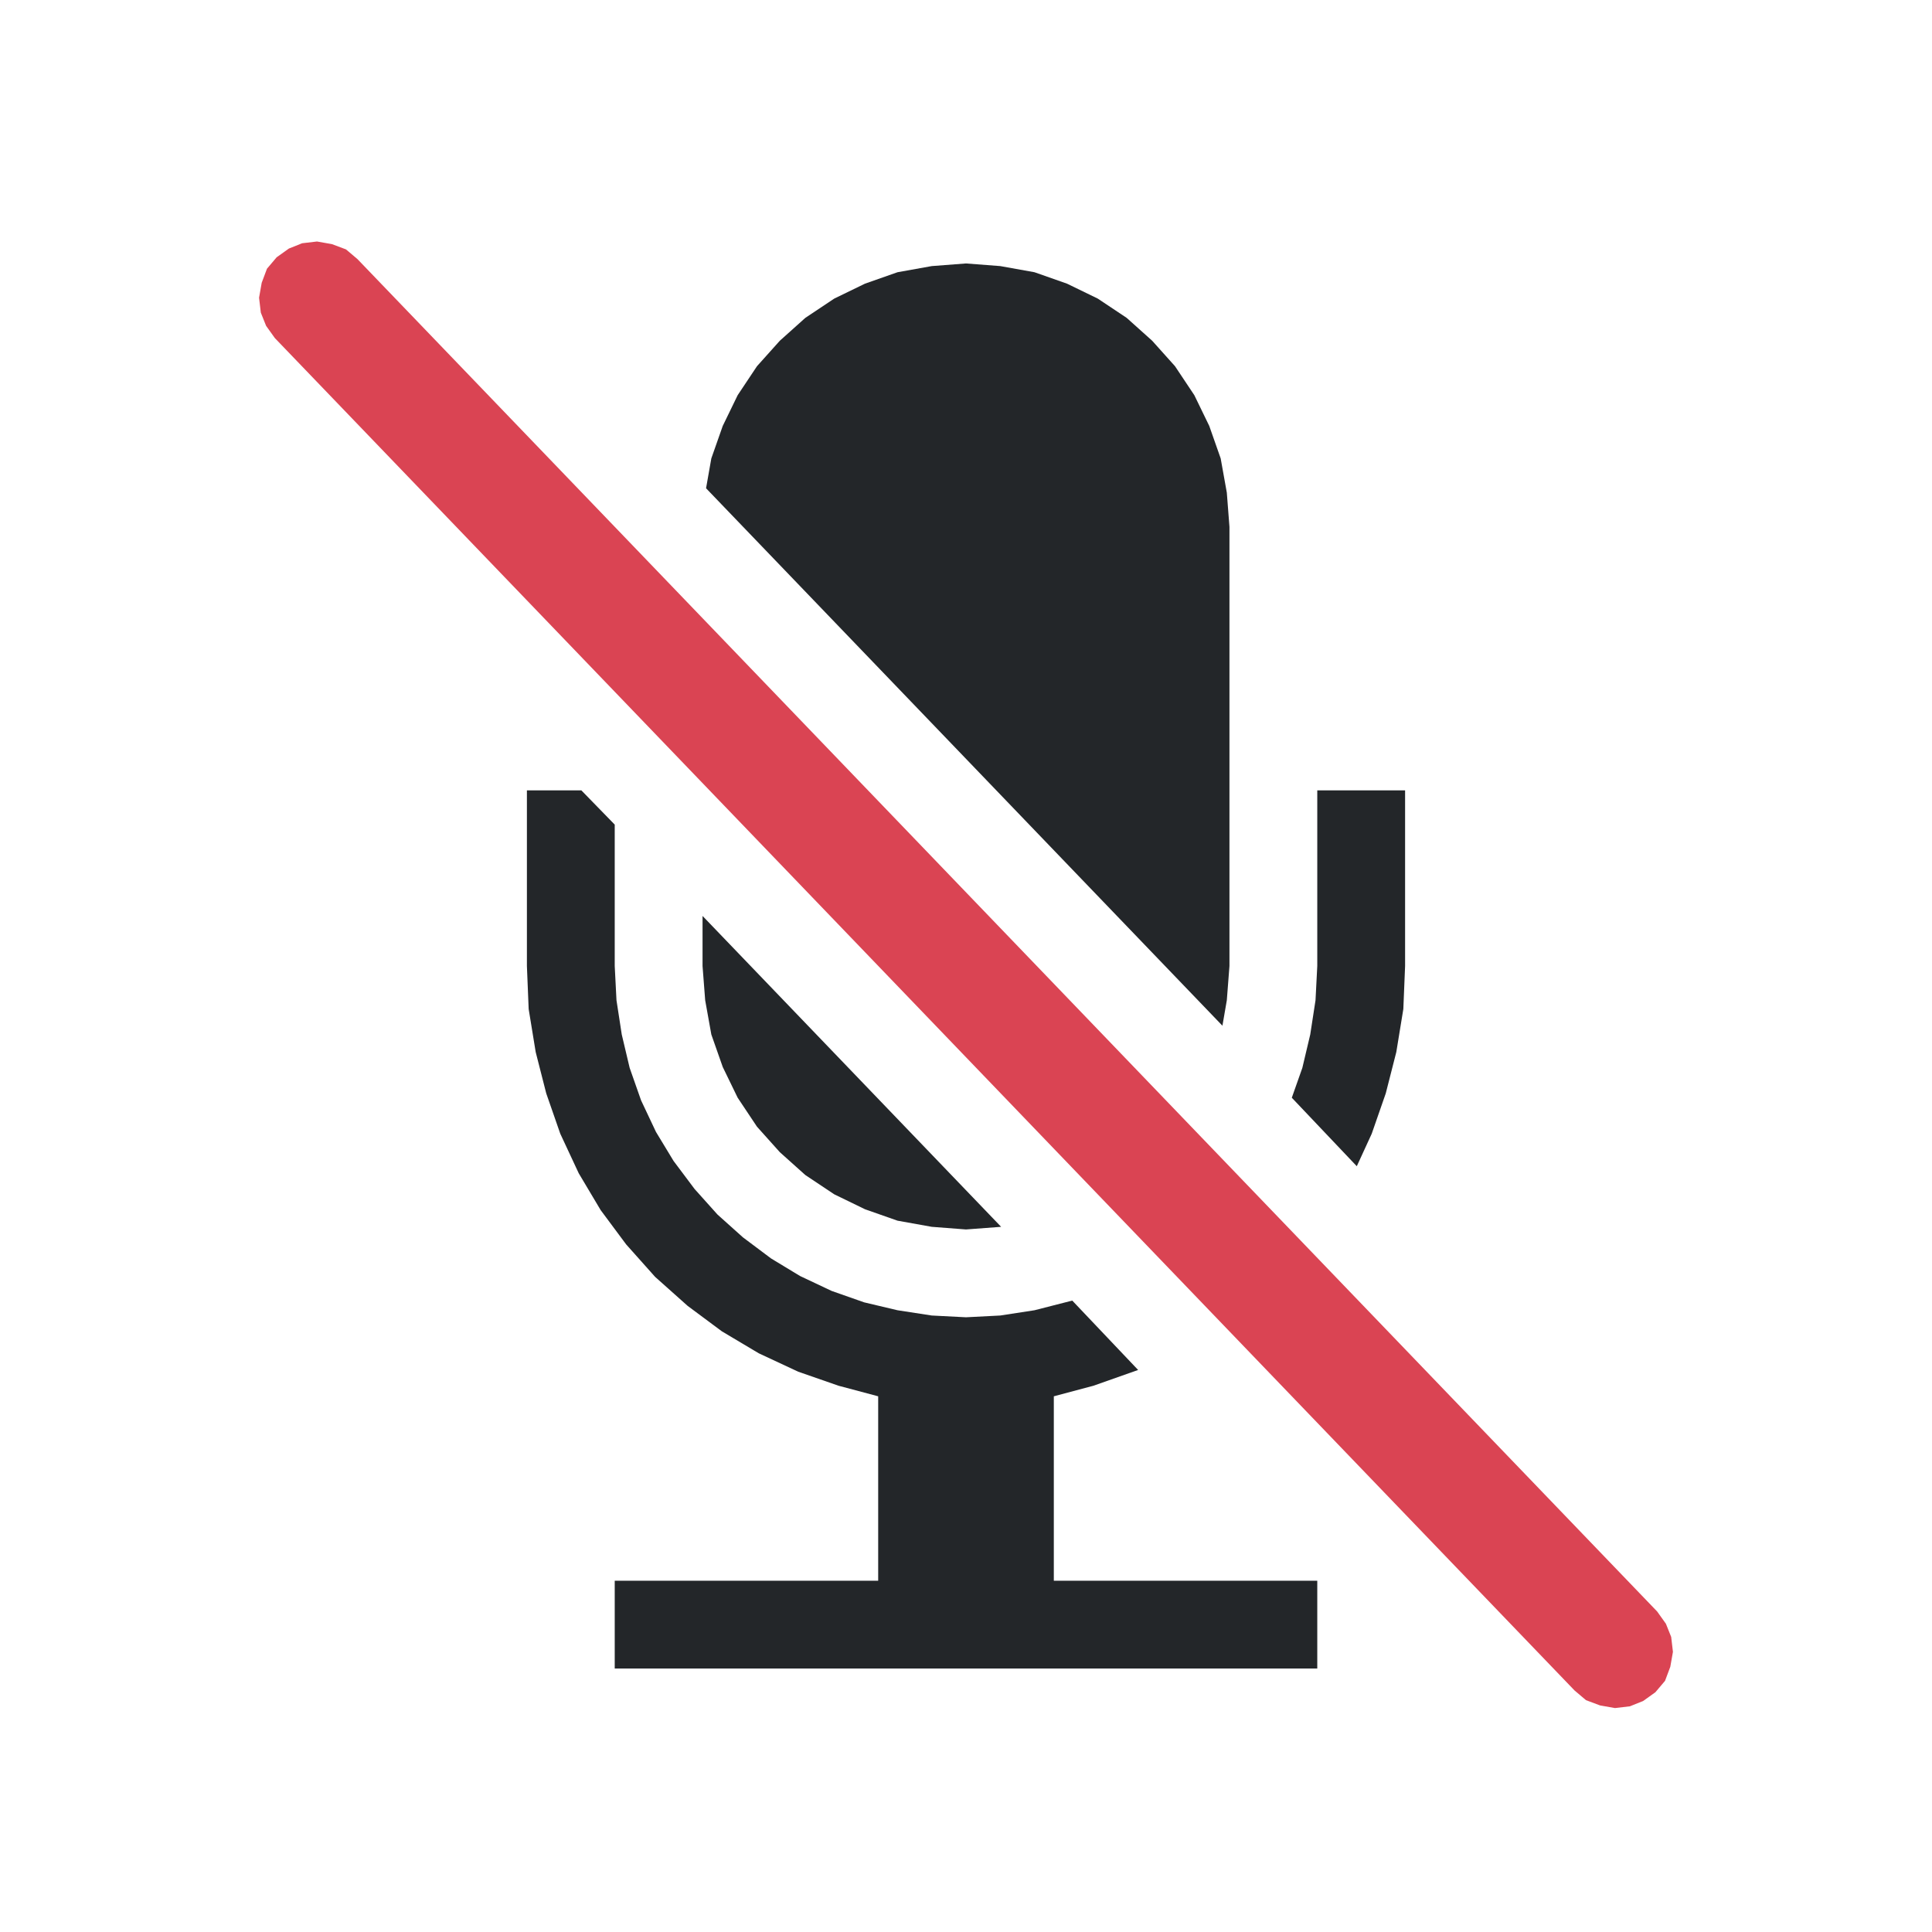
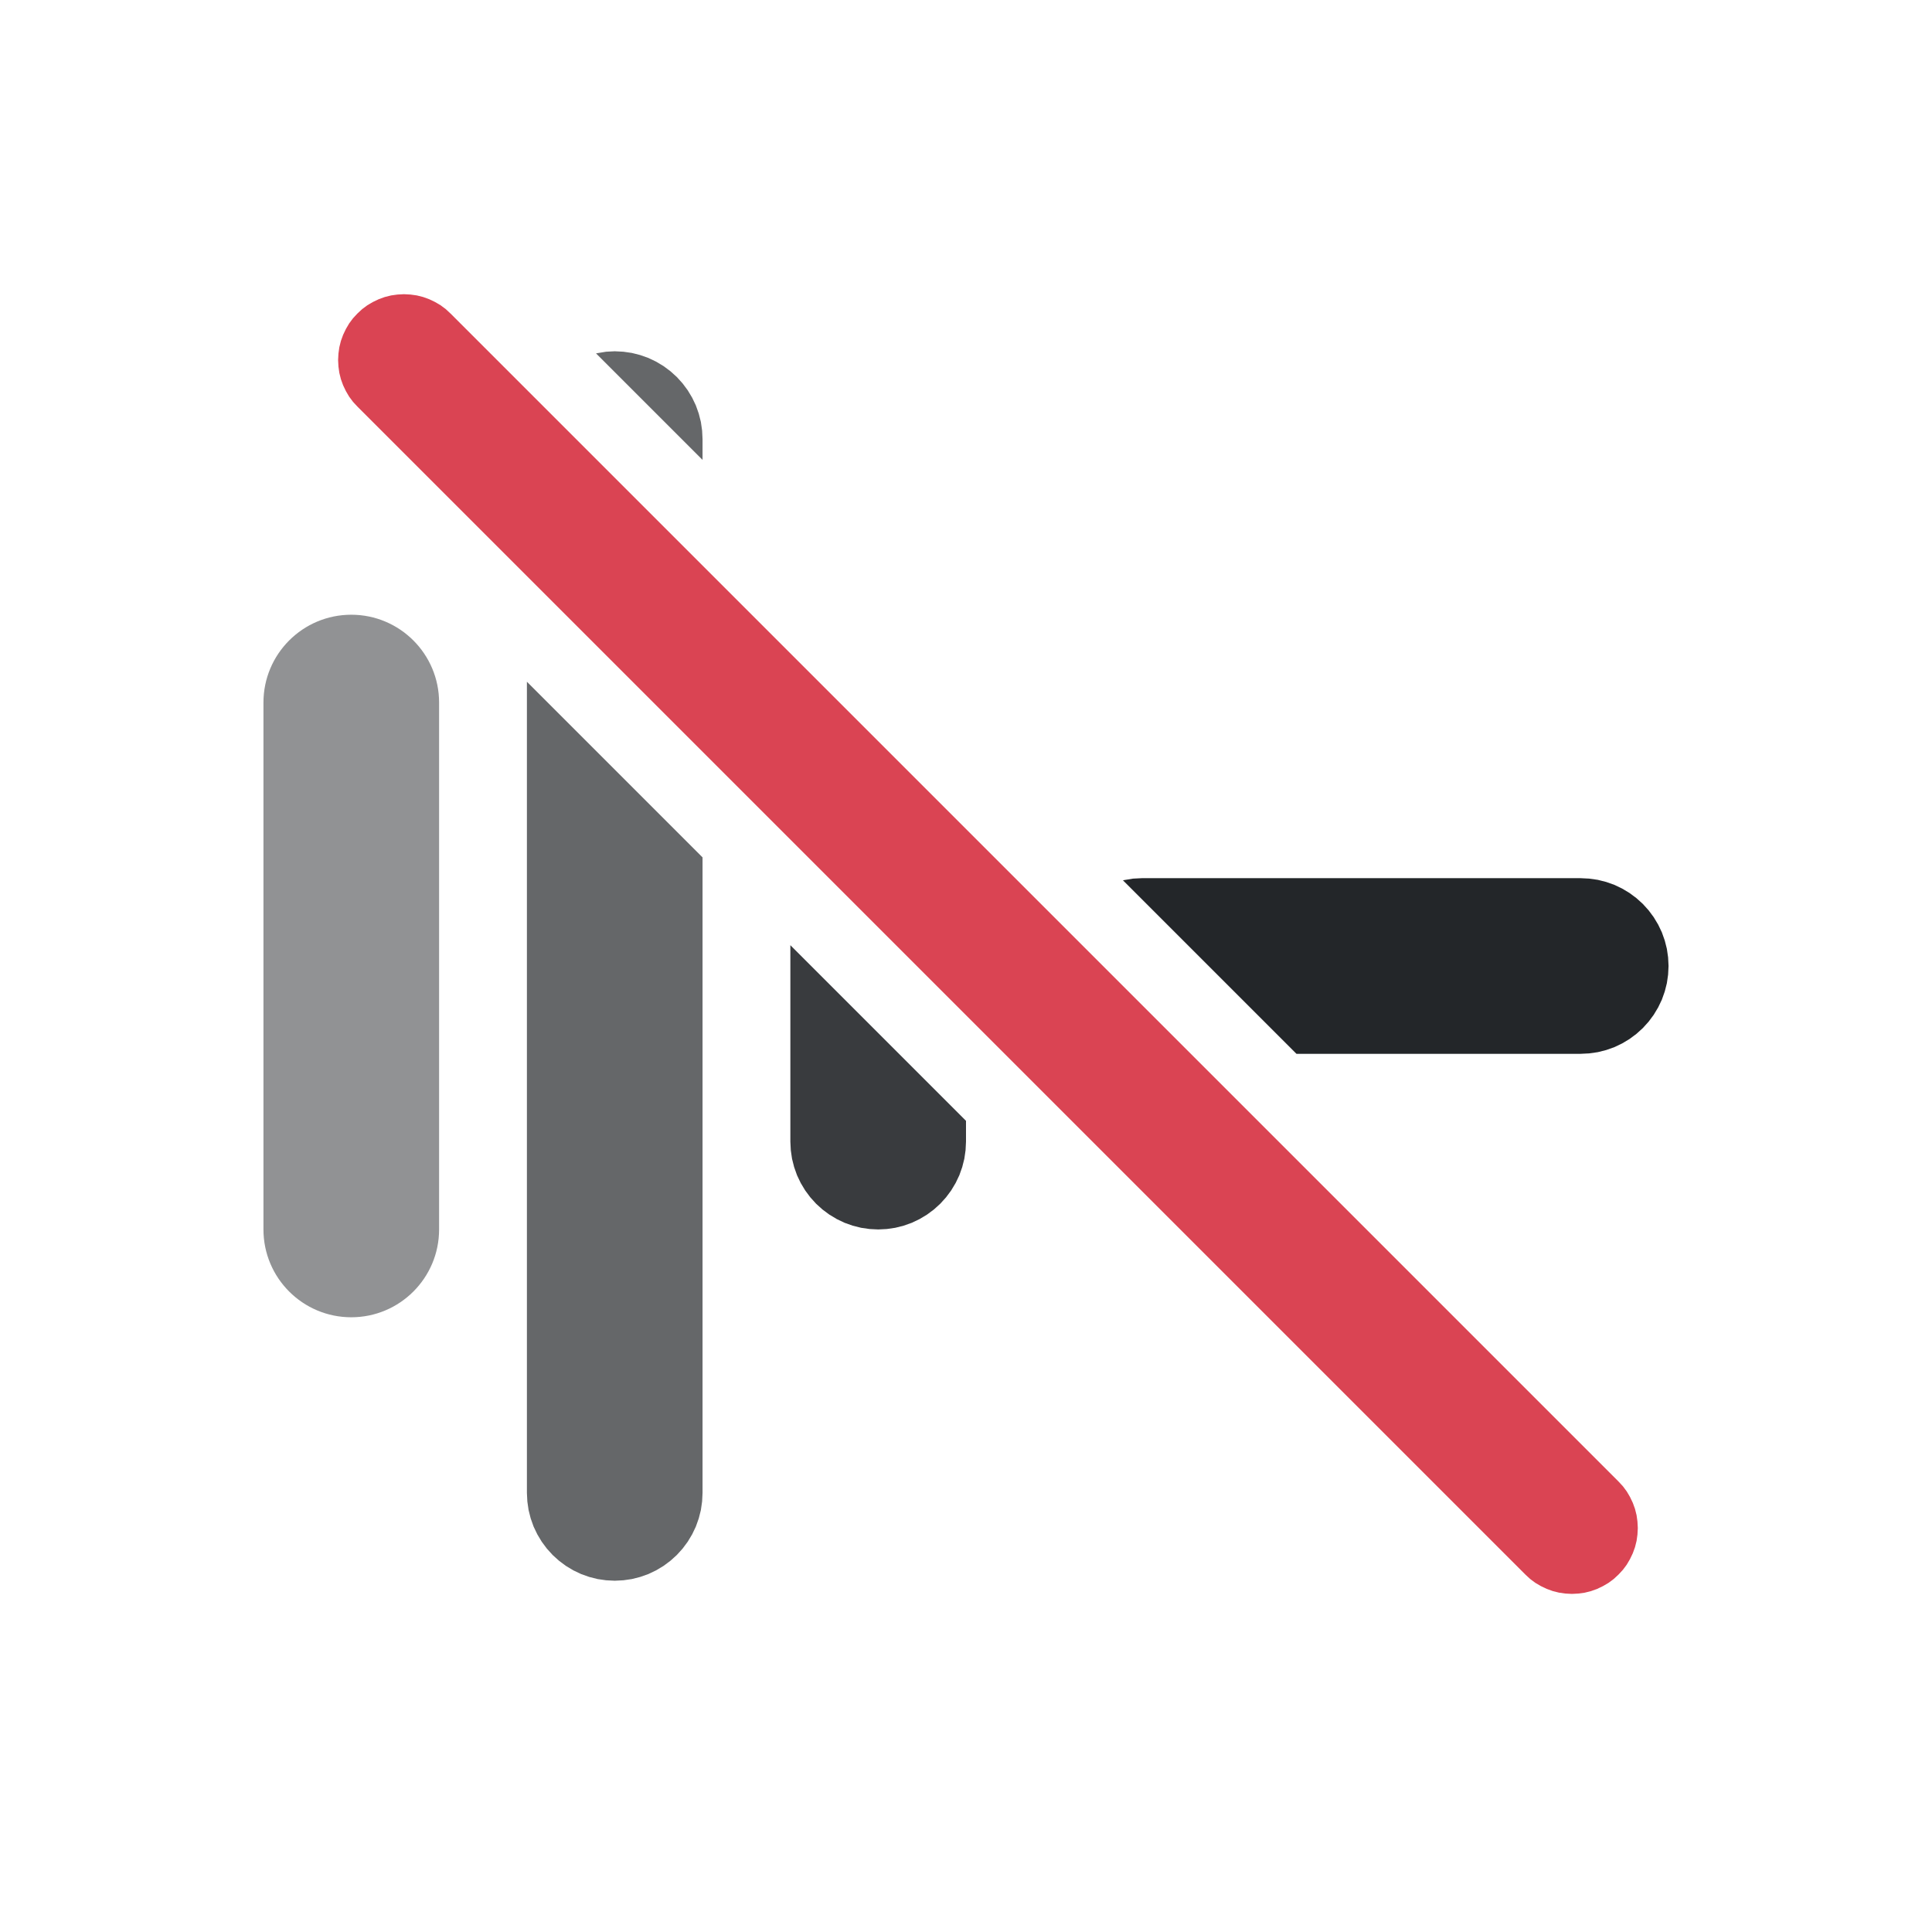
<svg xmlns="http://www.w3.org/2000/svg" width="22" height="22" viewBox="0 0 22 22">
  <defs>
    <style id="current-color-scheme" type="text/css">
      .ColorScheme-Text { color:#232629; }
      .ColorScheme-NegativeText { color:#da4453; }
-       .ColorScheme-Highlight { color:#3daee9; }
    </style>
  </defs>
-   <path class="ColorScheme-Text" fill="currentColor" fill-rule="evenodd" d="M13.77 4.85L13.60 4.50L13.38 4.17L13.12 3.88L12.83 3.62L12.50 3.40L12.15 3.23L11.78 3.10L11.39 3.03L11 3L10.61 3.03L10.22 3.10L9.85 3.23L9.50 3.40L9.17 3.62L8.88 3.88L8.62 4.17L8.40 4.50L8.23 4.85L8.10 5.22L8.04 5.56L13.92 11.68L13.97 11.39L14 11L14 6L13.97 5.61L13.90 5.22ZM8 11L8.03 11.39L8.10 11.78L8.23 12.15L8.40 12.50L8.62 12.83L8.88 13.12L9.17 13.38L9.50 13.60L9.85 13.77L10.22 13.90L10.61 13.97L11 14L11.40 13.97L8 10.43ZM6.02 11.49L6.10 11.98L6.22 12.45L6.38 12.91L6.59 13.36L6.84 13.78L7.13 14.17L7.46 14.54L7.83 14.87L8.22 15.16L8.64 15.41L9.09 15.62L9.55 15.78L10 15.90L10 18L7 18L7 19L15 19L15 18L12 18L12 15.90L12.45 15.78L12.96 15.60L12.21 14.81L11.78 14.92L11.39 14.98L11 15L10.61 14.98L10.22 14.92L9.84 14.83L9.47 14.70L9.11 14.53L8.78 14.33L8.46 14.09L8.17 13.83L7.91 13.54L7.67 13.22L7.47 12.89L7.30 12.53L7.17 12.16L7.08 11.78L7.02 11.39L7 11L7 9.39L6.62 9L6 9L6 11ZM15.62 12.91L15.78 12.45L15.90 11.98L15.98 11.49L16 11L16 9L15 9L15 11L14.98 11.39L14.92 11.78L14.83 12.16L14.71 12.50L15.45 13.28Z" />
-   <path class="ColorScheme-NegativeText error" fill="currentColor" fill-rule="evenodd" d="M17.93 19.25L18.06 19.36L18.22 19.42L18.39 19.45L18.56 19.43L18.71 19.37L18.85 19.27L18.96 19.14L19.02 18.98L19.05 18.81L19.03 18.64L18.97 18.49L18.87 18.35L4.07 2.95L3.94 2.84L3.78 2.78L3.61 2.75L3.44 2.77L3.29 2.83L3.15 2.93L3.04 3.06L2.98 3.22L2.95 3.39L2.97 3.56L3.03 3.71L3.13 3.85Z" />
+   <path class="ColorScheme-Text" fill="currentColor" opacity="0.5" d="M4 7A1 1 0 0 1 5 8V14A1 1 0 0 1 4 15A1 1 0 0 1 3 14V8A1 1 0 0 1 4 7Z" />
+   <path class="ColorScheme-Text" fill="currentColor" opacity="0.7" d="M7.995 4.902L7.981 4.805L7.957 4.71L7.924 4.617L7.882 4.529L7.831 4.444L7.773 4.366L7.707 4.293L7.634 4.227L7.556 4.169L7.471 4.118L7.383 4.076L7.29 4.043L7.195 4.019L7.098 4.005L7 4L6.902 4.005L6.787 4.024L8 5.237L8 5ZM6 17L6.005 17.098L6.019 17.195L6.043 17.29L6.076 17.383L6.118 17.471L6.169 17.556L6.227 17.634L6.293 17.707L6.366 17.773L6.444 17.831L6.529 17.882L6.617 17.924L6.71 17.957L6.805 17.981L6.902 17.995L7 18L7.098 17.995L7.195 17.981L7.29 17.957L7.383 17.924L7.471 17.882L7.556 17.831L7.634 17.773L7.707 17.707L7.773 17.634L7.831 17.556L7.882 17.471L7.924 17.383L7.957 17.29L7.981 17.195L7.995 17.098L8 17L8 9.763L6 7.763Z" />
+   <path class="ColorScheme-Text" fill="currentColor" opacity="0.9" d="M9 13L9.005 13.098L9.019 13.195L9.043 13.29L9.076 13.383L9.118 13.471L9.169 13.556L9.227 13.634L9.293 13.707L9.366 13.773L9.444 13.831L9.529 13.882L9.617 13.924L9.71 13.957L9.805 13.981L9.902 13.995L10 14L10.098 13.995L10.195 13.981L10.29 13.957L10.383 13.924L10.471 13.882L10.556 13.831L10.634 13.773L10.707 13.707L10.773 13.634L10.831 13.556L10.882 13.471L10.924 13.383L10.957 13.29L10.981 13.195L10.995 13.098L11 13L11 12.763L9 10.763Z" />
+   <path class="ColorScheme-Text" fill="currentColor" d="M18.098 11.995L18.195 11.981L18.29 11.957L18.383 11.924L18.471 11.882L18.556 11.831L18.634 11.773L18.707 11.707L18.773 11.634L18.831 11.556L18.882 11.471L18.924 11.383L18.957 11.29L18.981 11.195L18.995 11.098L19 11L18.995 10.902L18.981 10.805L18.957 10.71L18.924 10.617L18.882 10.529L18.831 10.444L18.773 10.366L18.707 10.293L18.634 10.227L18.556 10.169L18.471 10.118L18.383 10.076L18.29 10.043L18.195 10.019L18.098 10.005L18 10L13 10L12.902 10.005L12.787 10.024L14.763 12L18 12Z" />
+   <path class="ColorScheme-NegativeText error" fill="currentColor" d="M17.37 17.93L17.424 17.98L17.483 18.024L17.546 18.061L17.613 18.093L17.682 18.118L17.754 18.136L17.826 18.146L17.9 18.15L17.974 18.146L18.046 18.136L18.118 18.118L18.187 18.093L18.254 18.061L18.317 18.024L18.376 17.98L18.43 17.93L18.48 17.876L18.524 17.817L18.561 17.754L18.593 17.687L18.618 17.618L18.636 17.546L18.646 17.474L18.65 17.4L18.646 17.326L18.636 17.254L18.618 17.182L18.593 17.113L18.561 17.046L18.524 16.983L18.48 16.924L18.43 16.87L5.13 3.57L5.076 3.52L5.017 3.476L4.954 3.439L4.887 3.407L4.818 3.382L4.746 3.364L4.674 3.354L4.6 3.35L4.526 3.354L4.454 3.364L4.382 3.382L4.313 3.407L4.246 3.439L4.183 3.476L4.124 3.52L4.07 3.57L4.02 3.624L3.976 3.683L3.939 3.746L3.907 3.813L3.882 3.882L3.864 3.954L3.854 4.026L3.85 4.1L3.854 4.174L3.864 4.246L3.882 4.318L3.907 4.387L3.939 4.454L3.976 4.517L4.02 4.576L4.07 4.63Z" />
</svg>
